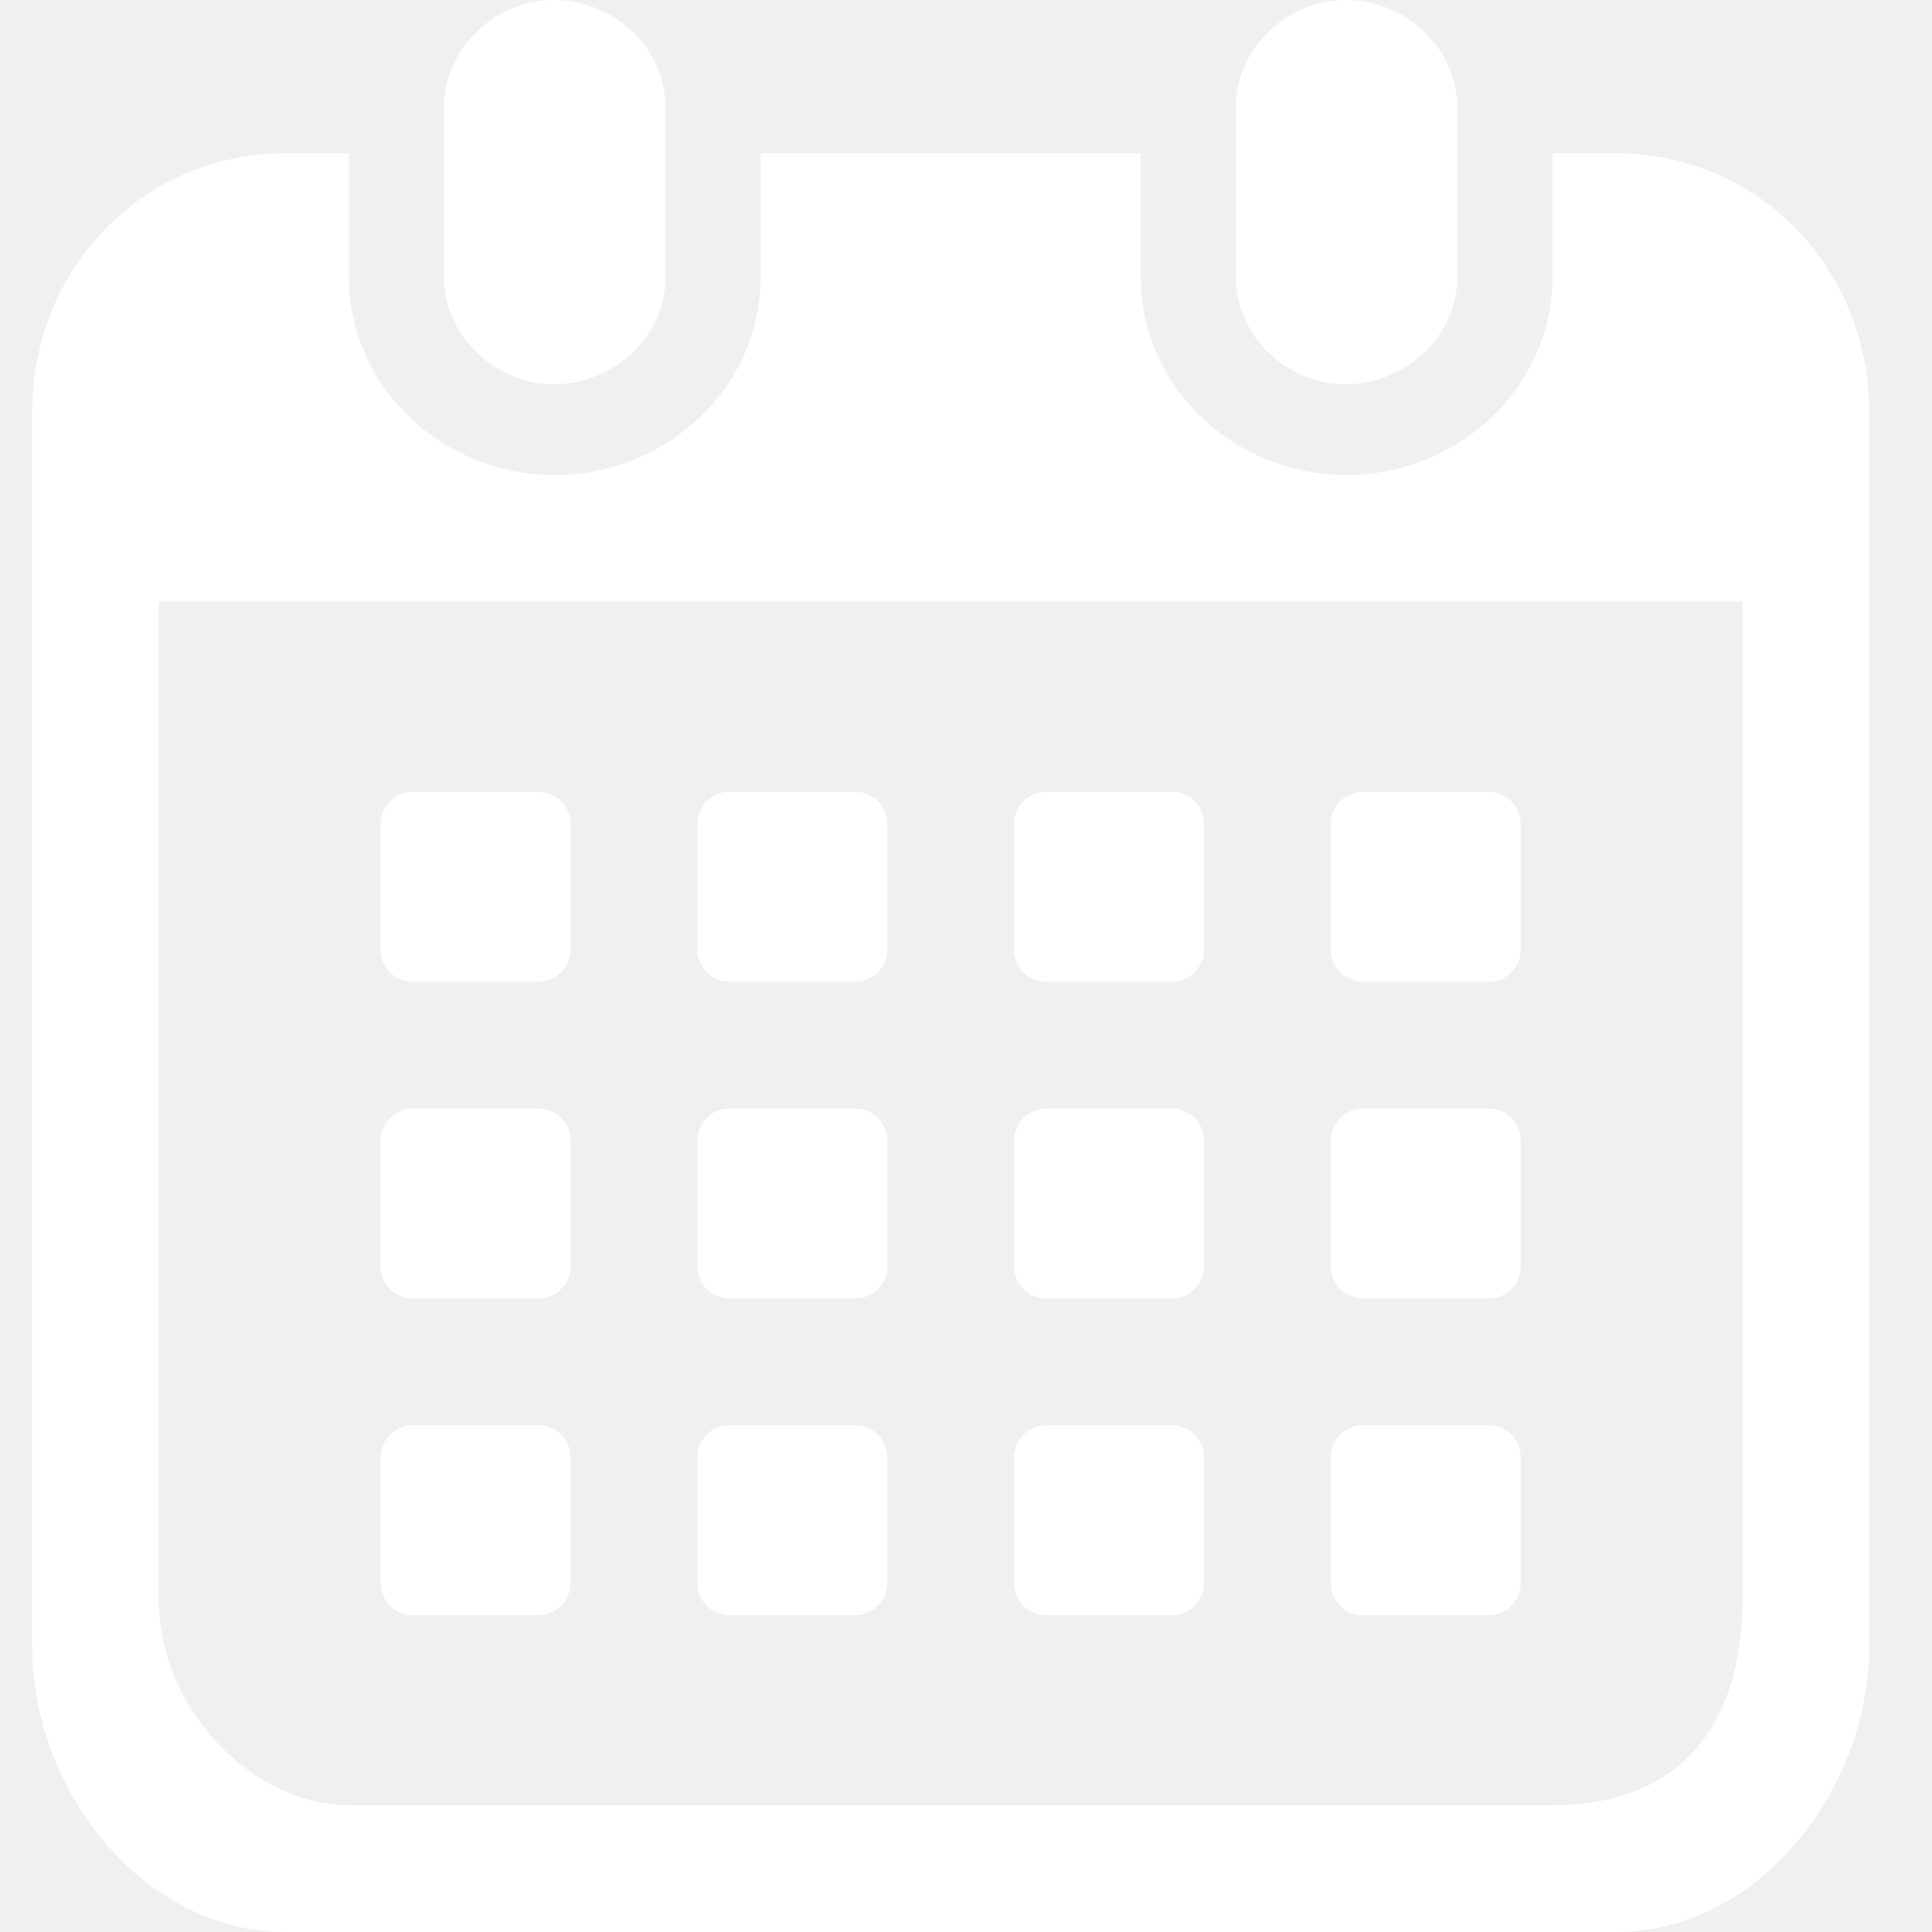
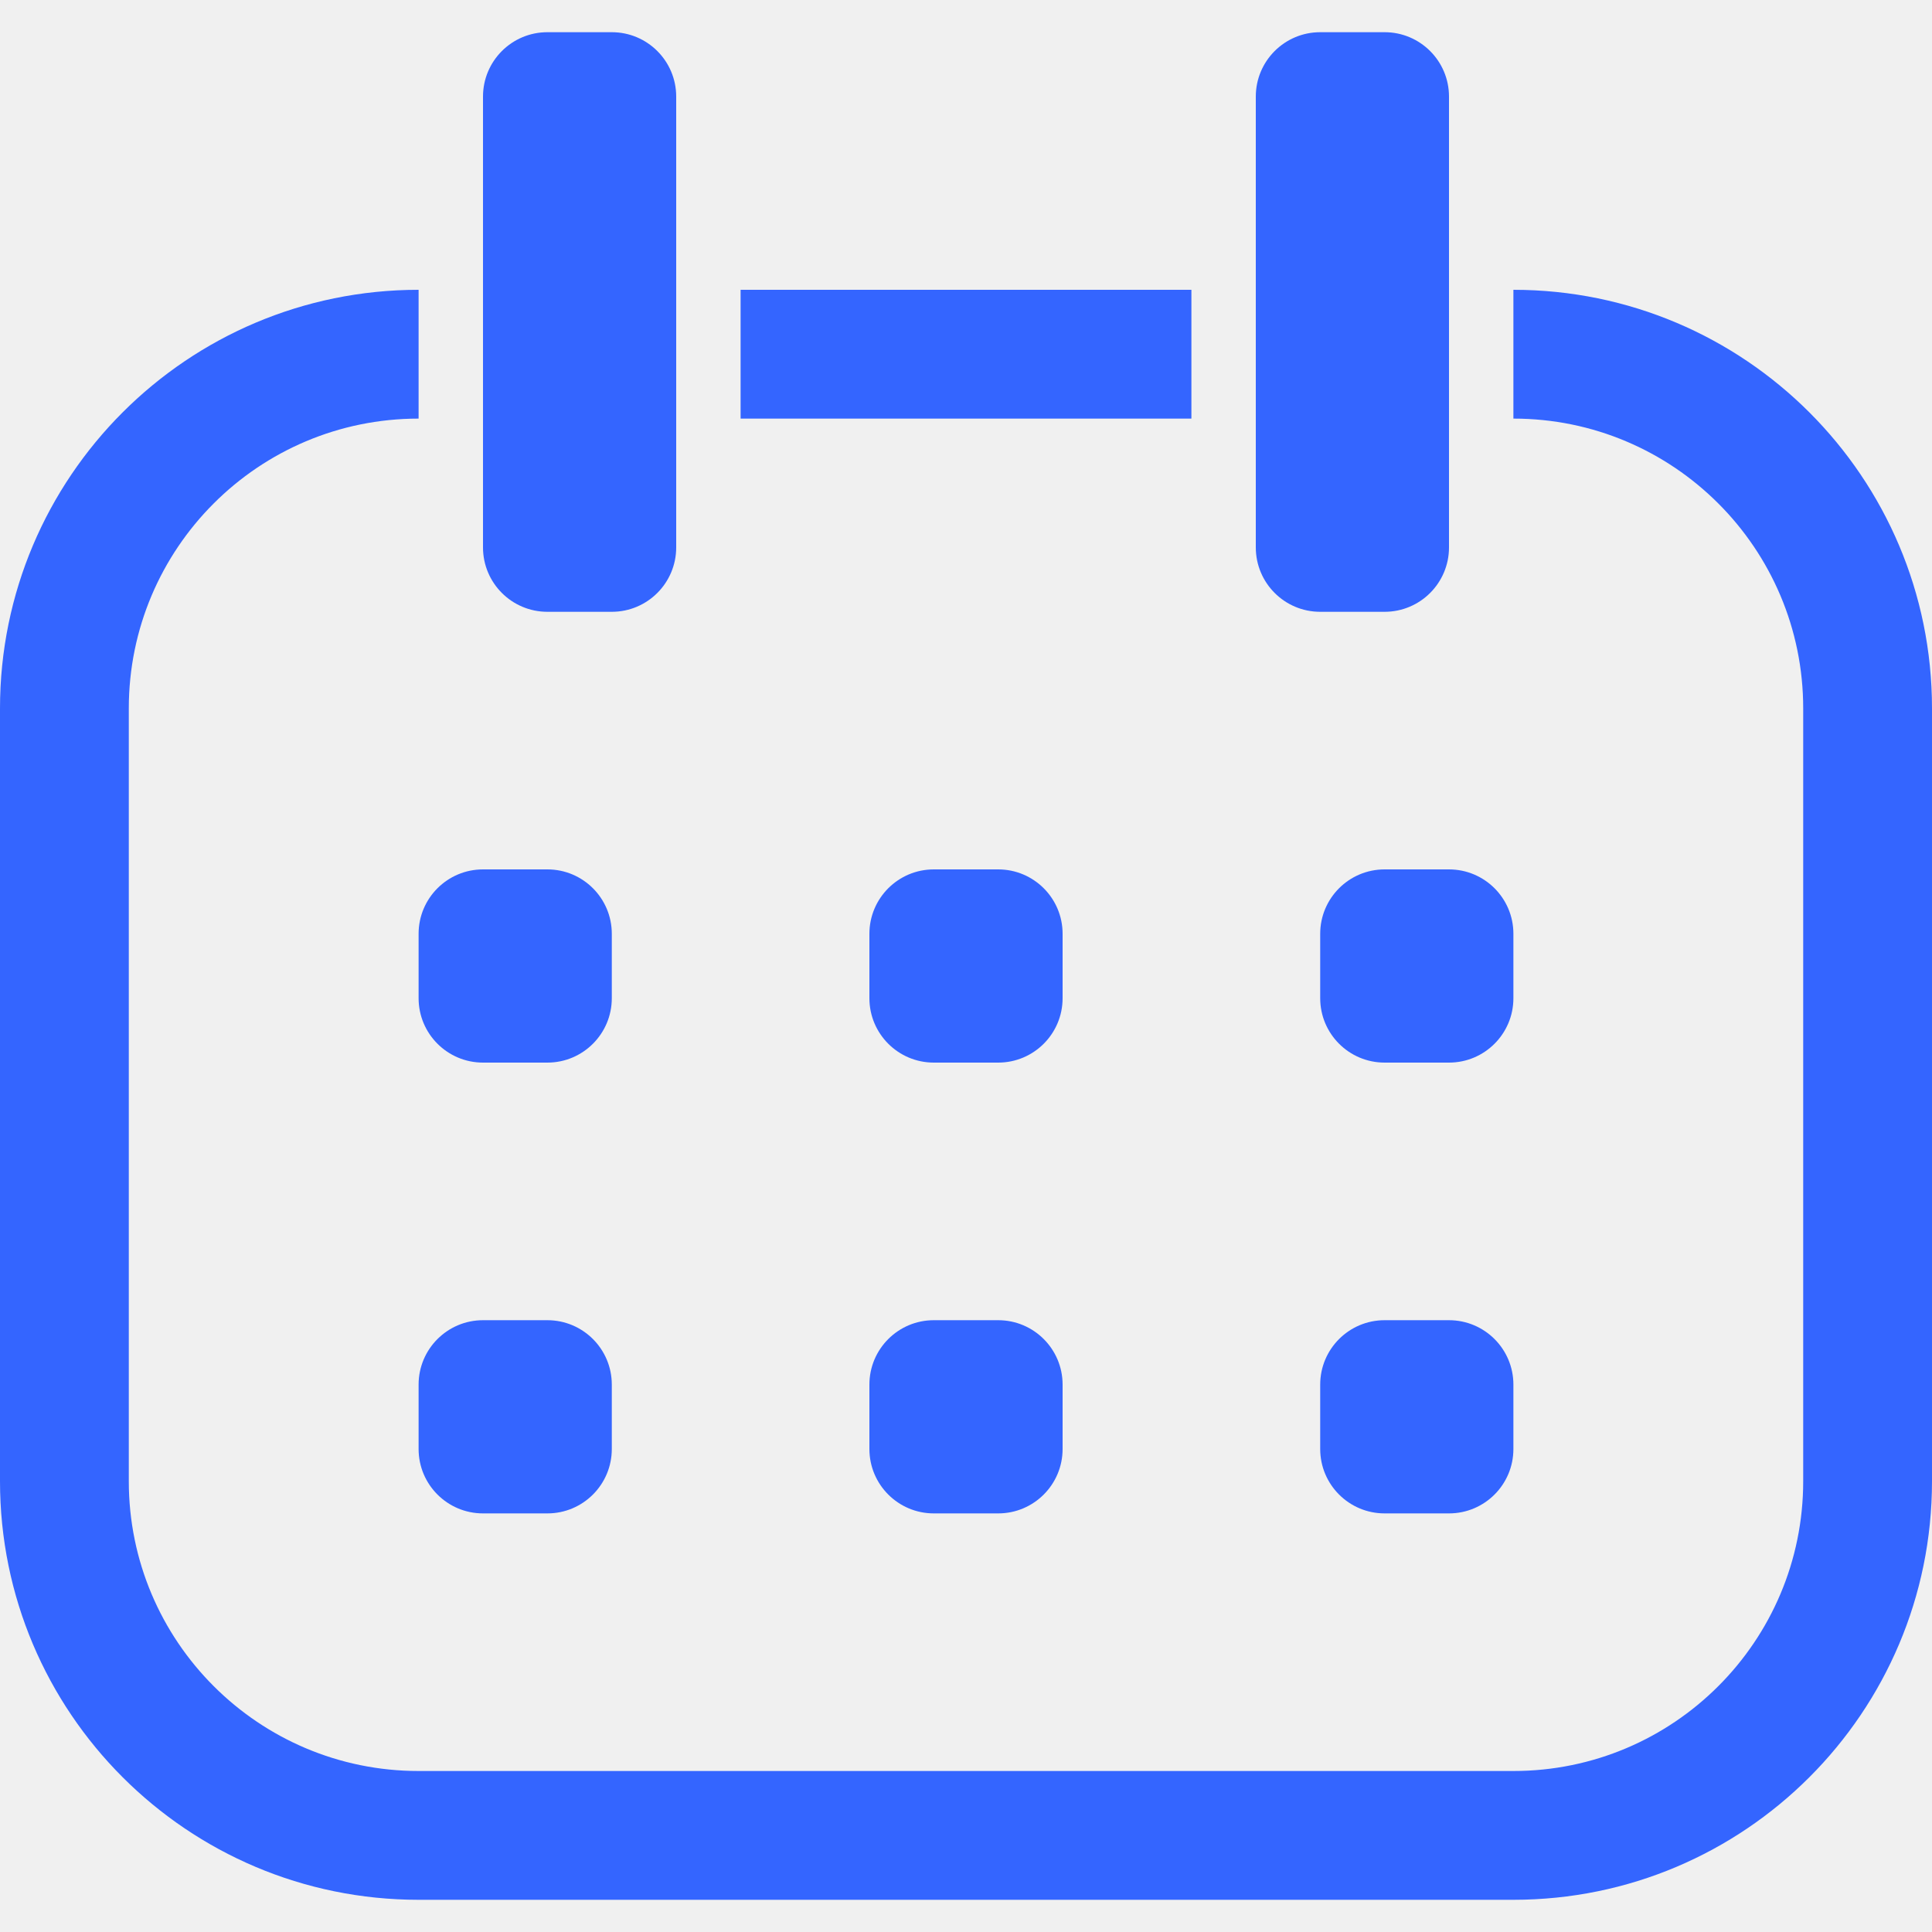
<svg xmlns="http://www.w3.org/2000/svg" width="60" height="60" viewBox="0 0 60 60" fill="none">
-   <path d="M17.213 11.933C19.057 11.933 20.672 10.438 20.672 8.593V3.339C20.672 1.495 19.057 0 17.213 0C15.369 0 13.787 1.495 13.787 3.339V8.593C13.787 10.438 15.369 11.933 17.213 11.933Z" fill="white" />
-   <path d="M41.803 11.933C43.647 11.933 45.262 10.438 45.262 8.593V3.339C45.262 1.495 43.647 0 41.803 0C39.959 0 38.377 1.495 38.377 3.339V8.593C38.377 10.438 39.959 11.933 41.803 11.933Z" fill="white" />
-   <path d="M50.176 4.758H48.213V8.592C48.213 12.052 45.278 14.753 41.819 14.753C38.359 14.753 35.426 12.052 35.426 8.592V4.758H23.623V8.592C23.623 12.052 20.688 14.753 17.229 14.753C13.77 14.753 10.836 12.052 10.836 8.592V4.758H8.873C4.432 4.758 1 8.345 1 12.786V51.146C1 55.587 4.432 59.999 8.873 59.999H50.176C54.617 59.999 58.049 55.587 58.049 51.146V12.786C58.049 8.345 54.617 4.758 50.176 4.758ZM54.114 49.671C54.114 53.605 52.147 56.064 48.213 56.064H10.836C7.885 56.064 4.934 53.114 4.934 49.671V18.688H54.114V49.671Z" fill="white" />
-   <path d="M16.72 24.59H12.82C12.267 24.59 11.82 25.038 11.82 25.59V29.49C11.82 30.043 12.267 30.49 12.82 30.49H16.72C17.272 30.49 17.72 30.043 17.72 29.49V25.59C17.72 25.038 17.272 24.59 16.72 24.59Z" fill="white" />
-   <path d="M16.72 34.426H12.82C12.267 34.426 11.82 34.873 11.82 35.426V39.326C11.82 39.879 12.267 40.326 12.82 40.326H16.72C17.272 40.326 17.72 39.879 17.72 39.326V35.426C17.72 34.873 17.272 34.426 16.72 34.426Z" fill="white" />
-   <path d="M16.72 44.262H12.82C12.267 44.262 11.82 44.709 11.82 45.262V49.162C11.82 49.715 12.267 50.162 12.82 50.162H16.72C17.272 50.162 17.72 49.715 17.72 49.162V45.262C17.72 44.709 17.272 44.262 16.72 44.262Z" fill="white" />
-   <path d="M26.556 24.59H22.656C22.103 24.59 21.656 25.038 21.656 25.59V29.49C21.656 30.043 22.103 30.49 22.656 30.49H26.556C27.108 30.49 27.556 30.043 27.556 29.49V25.59C27.556 25.038 27.108 24.59 26.556 24.59Z" fill="white" />
-   <path d="M26.556 34.426H22.656C22.103 34.426 21.656 34.873 21.656 35.426V39.326C21.656 39.879 22.103 40.326 22.656 40.326H26.556C27.108 40.326 27.556 39.879 27.556 39.326V35.426C27.556 34.873 27.108 34.426 26.556 34.426Z" fill="white" />
-   <path d="M26.556 44.262H22.656C22.103 44.262 21.656 44.709 21.656 45.262V49.162C21.656 49.715 22.103 50.162 22.656 50.162H26.556C27.108 50.162 27.556 49.715 27.556 49.162V45.262C27.556 44.709 27.108 44.262 26.556 44.262Z" fill="white" />
-   <path d="M36.392 24.59H32.492C31.939 24.59 31.492 25.038 31.492 25.59V29.49C31.492 30.043 31.939 30.49 32.492 30.49H36.392C36.944 30.49 37.392 30.043 37.392 29.49V25.59C37.392 25.038 36.944 24.59 36.392 24.59Z" fill="white" />
-   <path d="M36.392 34.426H32.492C31.939 34.426 31.492 34.873 31.492 35.426V39.326C31.492 39.879 31.939 40.326 32.492 40.326H36.392C36.944 40.326 37.392 39.879 37.392 39.326V35.426C37.392 34.873 36.944 34.426 36.392 34.426Z" fill="white" />
-   <path d="M36.392 44.262H32.492C31.939 44.262 31.492 44.709 31.492 45.262V49.162C31.492 49.715 31.939 50.162 32.492 50.162H36.392C36.944 50.162 37.392 49.715 37.392 49.162V45.262C37.392 44.709 36.944 44.262 36.392 44.262Z" fill="white" />
-   <path d="M46.228 24.59H42.328C41.775 24.59 41.328 25.038 41.328 25.59V29.49C41.328 30.043 41.775 30.49 42.328 30.49H46.228C46.78 30.49 47.228 30.043 47.228 29.49V25.59C47.228 25.038 46.78 24.59 46.228 24.59Z" fill="white" />
-   <path d="M46.228 34.426H42.328C41.775 34.426 41.328 34.873 41.328 35.426V39.326C41.328 39.879 41.775 40.326 42.328 40.326H46.228C46.78 40.326 47.228 39.879 47.228 39.326V35.426C47.228 34.873 46.78 34.426 46.228 34.426Z" fill="white" />
-   <path d="M46.228 44.262H42.328C41.775 44.262 41.328 44.709 41.328 45.262V49.162C41.328 49.715 41.775 50.162 42.328 50.162H46.228C46.78 50.162 47.228 49.715 47.228 49.162V45.262C47.228 44.709 46.78 44.262 46.228 44.262Z" fill="white" />
+   <path d="M13 13C8.029 13 4 17.029 4 22V46C4 50.971 8.029 55 13 55H47C51.971 55 56 50.971 56 46V22C56 17.029 51.971 13 47 13V9C54.18 9 60 14.82 60 22V46C60 53.18 54.18 59 47 59H13C5.82 59 0 53.18 0 46V22C0 14.82 5.82 9 13 9V13Z" fill="#3465FF" />
+   <path d="M19 1H17C15.895 1 15 1.895 15 3V17C15 18.105 15.895 19 17 19H19C20.105 19 21 18.105 21 17V3C21 1.895 20.105 1 19 1Z" fill="#3465FF" />
+   <path d="M43 1H41C39.895 1 39 1.895 39 3V17C39 18.105 39.895 19 41 19H43C44.105 19 45 18.105 45 17V3C45 1.895 44.105 1 43 1Z" fill="#3465FF" />
+   <rect x="27" y="27" width="6" height="6" rx="2" fill="#3465FF" />
+   <rect x="13" y="27" width="6" height="6" rx="2" fill="#3465FF" />
+   <rect x="13" y="41" width="6" height="6" rx="2" fill="#3465FF" />
+   <rect x="27" y="41" width="6" height="6" rx="2" fill="#3465FF" />
+   <rect x="41" y="41" width="6" height="6" rx="2" fill="#3465FF" />
+   <rect x="41" y="27" width="6" height="6" rx="2" fill="#3465FF" />
+   <path d="M37 9H23V13H37V9Z" fill="#3465FF" />
</svg>
